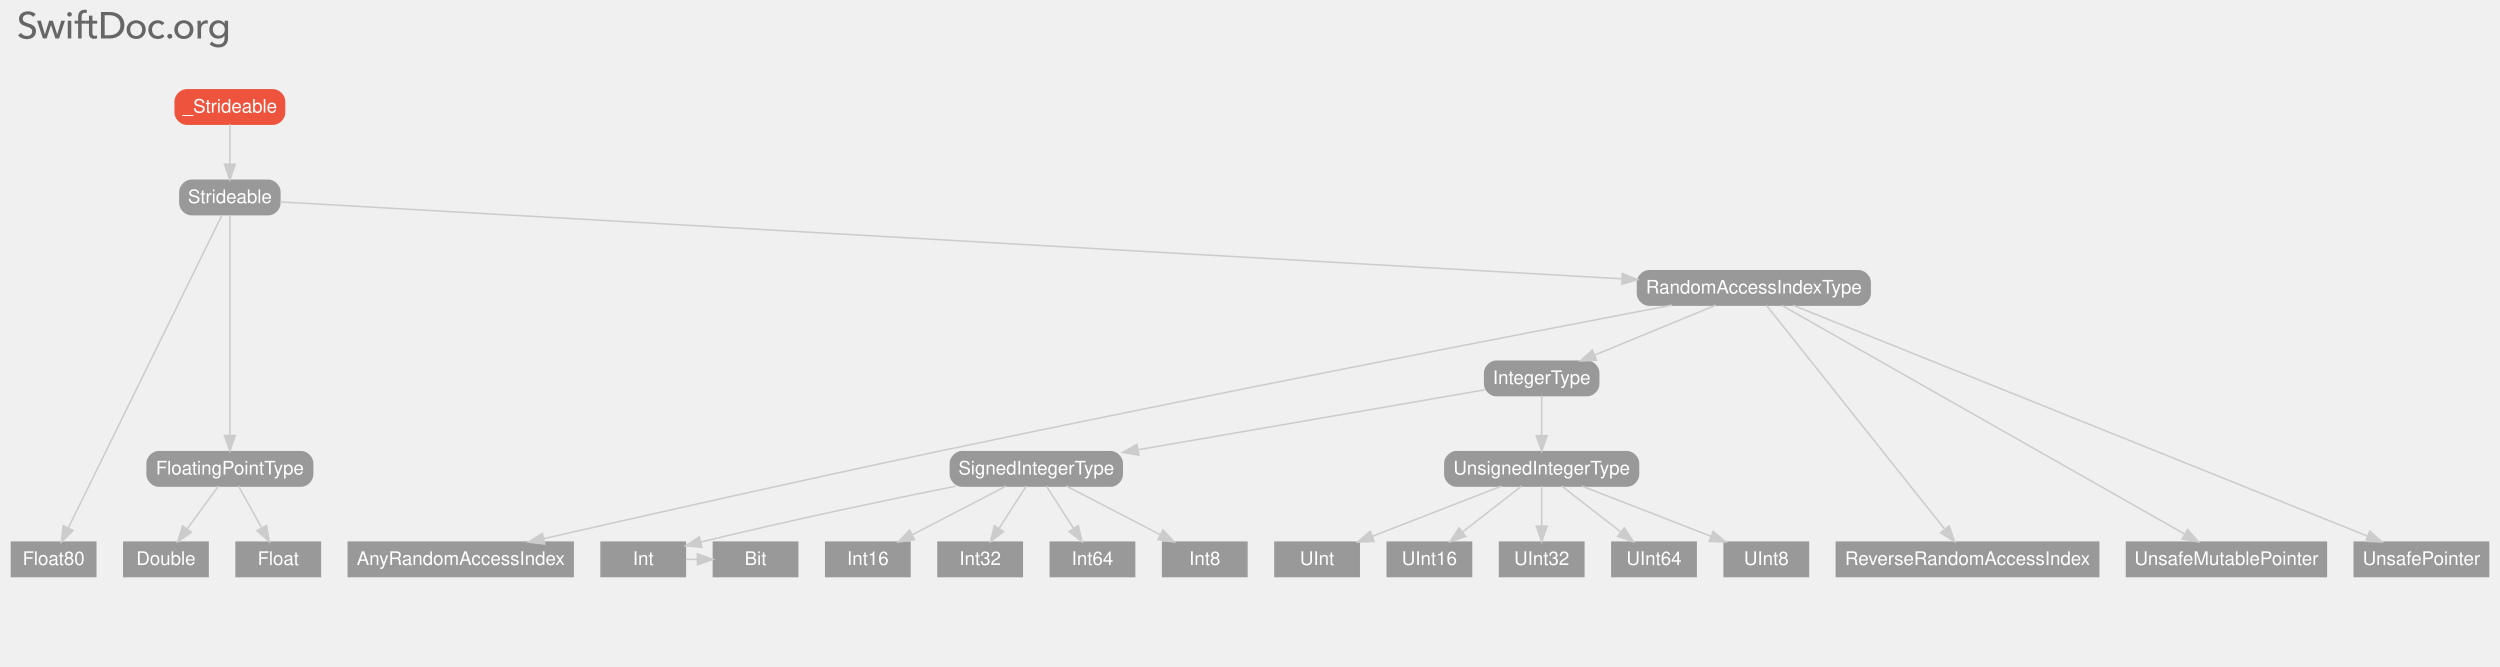
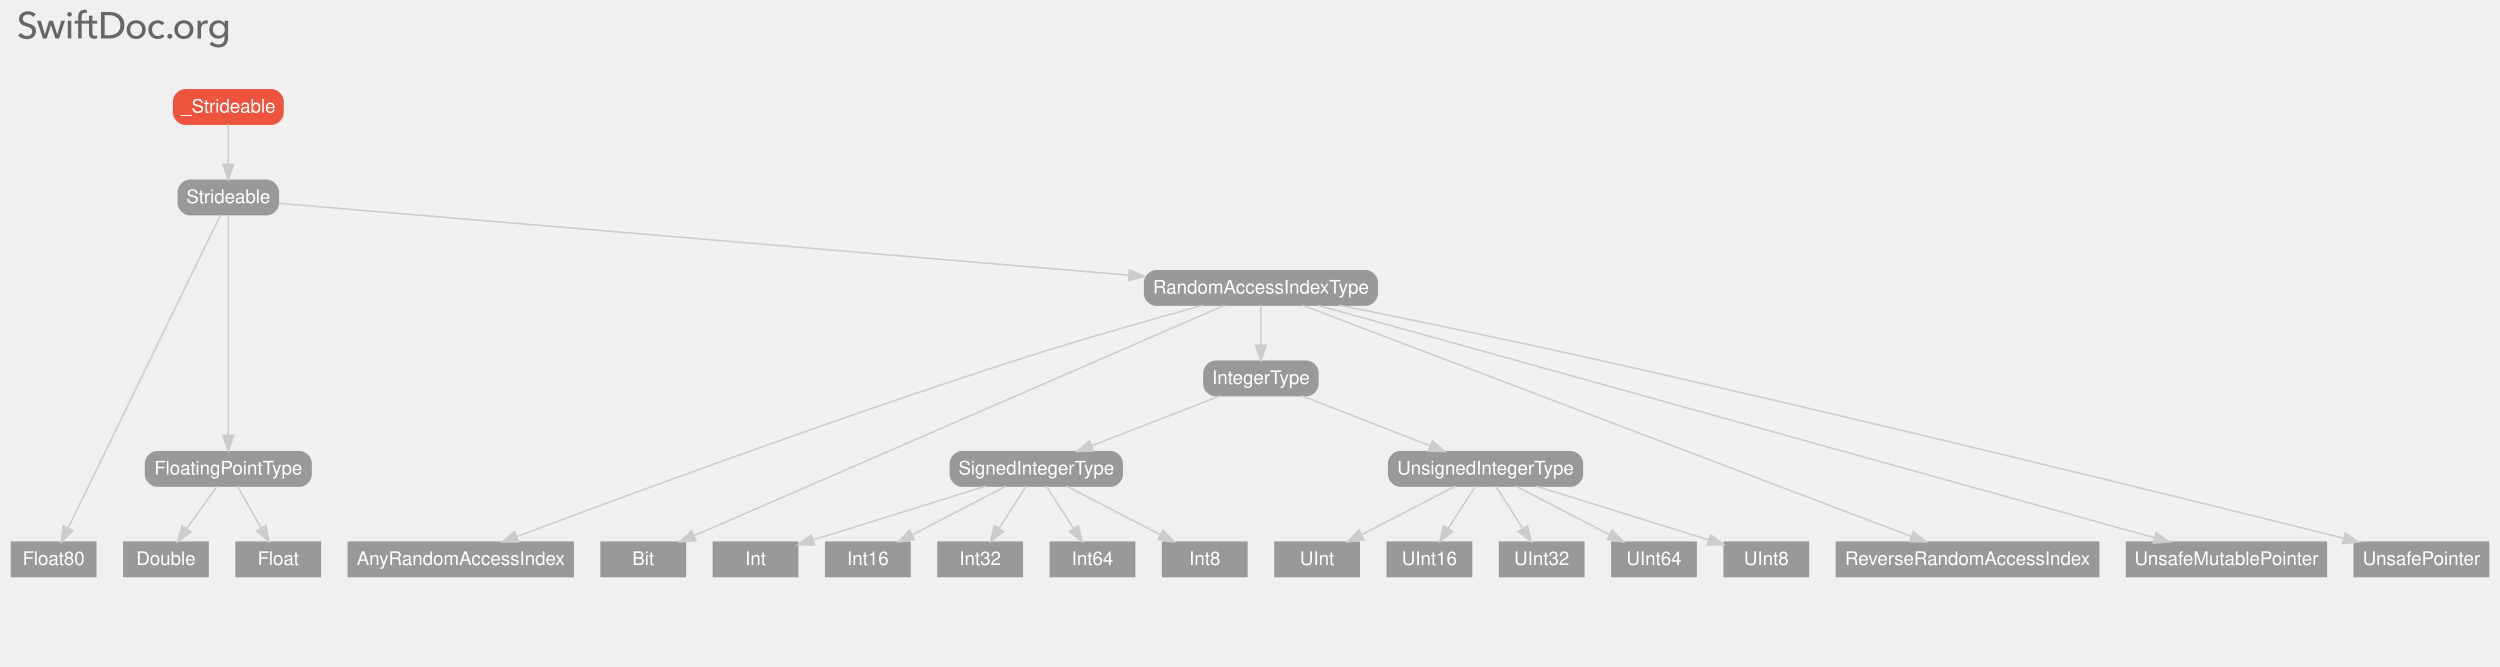
<svg xmlns="http://www.w3.org/2000/svg" xmlns:xlink="http://www.w3.org/1999/xlink" width="1602pt" height="427pt" viewBox="0.00 0.00 1602.40 427.20">
  <g id="graph0" class="graph" transform="scale(1 1) rotate(0) translate(7.2 369.6)">
    <g transform="translate(0 -369.6)">
      <g>
        <path fill="#666666" d="M13.846,10.832c-0.336-0.464-0.792-0.844-1.368-1.14s-1.224-0.444-1.944-0.444         c-0.384,0-0.772,0.052-1.164,0.156C8.977,9.509,8.622,9.677,8.301,9.908c-0.32,0.232-0.58,0.52-0.78,0.864         c-0.2,0.344-0.3,0.756-0.3,1.236c0,0.464,0.092,0.852,0.276,1.164c0.184,0.312,0.432,0.576,0.744,0.792s0.68,0.4,1.104,0.552         c0.423,0.152,0.876,0.309,1.356,0.468c0.576,0.177,1.16,0.376,1.752,0.601c0.592,0.224,1.128,0.52,1.608,0.888         s0.872,0.828,1.176,1.38s0.456,1.252,0.456,2.101c0,0.88-0.164,1.644-0.492,2.292c-0.328,0.647-0.765,1.184-1.308,1.607         c-0.544,0.424-1.172,0.74-1.884,0.948s-1.444,0.312-2.196,0.312c-1.072,0-2.108-0.208-3.108-0.624         c-1-0.415-1.828-1.031-2.484-1.848l1.848-1.56c0.4,0.592,0.936,1.071,1.608,1.439c0.672,0.368,1.399,0.552,2.184,0.552         c0.4,0,0.8-0.056,1.2-0.168c0.4-0.111,0.764-0.288,1.092-0.527c0.328-0.24,0.596-0.54,0.804-0.9         c0.208-0.36,0.312-0.796,0.312-1.308s-0.108-0.94-0.324-1.284c-0.216-0.344-0.508-0.636-0.876-0.876s-0.796-0.444-1.284-0.612         c-0.488-0.168-1.004-0.34-1.548-0.516c-0.544-0.16-1.08-0.356-1.608-0.588c-0.528-0.232-1-0.528-1.416-0.889         c-0.416-0.359-0.752-0.804-1.008-1.332c-0.256-0.527-0.384-1.184-0.384-1.968c0-0.848,0.172-1.576,0.516-2.184         c0.344-0.608,0.792-1.112,1.344-1.512c0.552-0.4,1.176-0.692,1.872-0.876c0.696-0.184,1.396-0.276,2.1-0.276         c0.992,0,1.92,0.176,2.784,0.528c0.864,0.352,1.56,0.824,2.088,1.416L13.846,10.832z" />
        <path fill="#666666" d="M18.813,13.304l2.568,8.688h0.048l2.712-8.688h2.376l2.76,8.688h0.048l2.568-8.688h2.376L30.501,24.68         h-2.352l-2.808-8.544h-0.048l-2.784,8.544h-2.352l-3.792-11.376H18.813z" />
        <path fill="#666666" d="M38.685,9.2c0,0.416-0.147,0.76-0.44,1.032c-0.294,0.272-0.647,0.408-1.06,0.408s-0.762-0.14-1.047-0.42         c-0.286-0.28-0.429-0.62-0.429-1.02c0-0.416,0.143-0.764,0.429-1.044c0.286-0.28,0.635-0.42,1.047-0.42s0.766,0.14,1.06,0.42         C38.538,8.437,38.685,8.784,38.685,9.2z M38.325,24.68h-2.256V13.304h2.256V24.68z" />
        <path fill="#666666" d="M47.613,15.152h-2.64v9.528h-2.256v-9.528h-2.256v-1.848h2.256v-2.376c0-0.672,0.076-1.292,0.228-1.86         c0.152-0.568,0.4-1.06,0.744-1.476c0.344-0.416,0.784-0.744,1.32-0.984c0.536-0.24,1.188-0.36,1.956-0.36         c0.544,0,1.016,0.056,1.416,0.168l-0.264,1.944c-0.176-0.048-0.352-0.088-0.528-0.12c-0.176-0.032-0.376-0.048-0.6-0.048         c-0.432,0-0.78,0.076-1.044,0.228c-0.264,0.152-0.468,0.356-0.612,0.612s-0.24,0.548-0.288,0.876         c-0.048,0.328-0.072,0.668-0.072,1.02v2.376h2.64V15.152z" />
        <path fill="#666666" d="M54.909,15.152h-3.024v5.91c0,0.687,0.128,1.177,0.384,1.472c0.256,0.295,0.664,0.442,1.224,0.442         c0.208,0,0.432-0.021,0.672-0.065c0.24-0.044,0.456-0.11,0.648-0.198l0.072,1.848c-0.272,0.096-0.572,0.172-0.9,0.229         c-0.328,0.056-0.668,0.084-1.02,0.084c-1.072,0-1.892-0.296-2.46-0.889c-0.568-0.592-0.852-1.479-0.852-2.664v-6.168h-2.184         v-1.848h2.184V10.04h2.232v3.264h3.024V15.152z" />
        <path fill="#666666" d="M57.356,7.688h5.832c1.088,0,2.176,0.16,3.264,0.48c1.088,0.32,2.072,0.824,2.952,1.512         s1.592,1.568,2.136,2.64c0.544,1.072,0.816,2.36,0.816,3.864c0,1.456-0.272,2.716-0.816,3.78s-1.256,1.943-2.136,2.64         s-1.864,1.216-2.952,1.561c-1.088,0.344-2.176,0.516-3.264,0.516h-5.832V7.688z M59.732,22.593h2.976         c1.024,0,1.972-0.145,2.844-0.432c0.872-0.288,1.624-0.704,2.256-1.248c0.632-0.544,1.124-1.216,1.476-2.017         c0.352-0.8,0.528-1.704,0.528-2.712c0-1.056-0.176-1.983-0.528-2.784c-0.353-0.8-0.844-1.468-1.476-2.004         c-0.632-0.536-1.384-0.944-2.256-1.224s-1.82-0.42-2.844-0.42h-2.976V22.593z" />
        <path fill="#666666" d="M86.06,18.969c0,0.88-0.156,1.688-0.468,2.424c-0.312,0.736-0.744,1.372-1.296,1.908         c-0.552,0.536-1.204,0.952-1.956,1.248c-0.752,0.296-1.56,0.443-2.424,0.443c-0.864,0-1.672-0.147-2.424-0.443         c-0.752-0.296-1.4-0.712-1.944-1.248c-0.544-0.536-0.972-1.172-1.284-1.908c-0.312-0.735-0.468-1.544-0.468-2.424         s0.156-1.684,0.468-2.412c0.312-0.728,0.74-1.356,1.284-1.884c0.543-0.528,1.191-0.939,1.944-1.236         c0.752-0.296,1.56-0.444,2.424-0.444c0.864,0,1.672,0.148,2.424,0.444c0.752,0.297,1.404,0.708,1.956,1.236         c0.552,0.527,0.984,1.156,1.296,1.884C85.904,17.285,86.06,18.089,86.06,18.969z M83.708,18.98c0-0.542-0.084-1.061-0.252-1.556         c-0.169-0.494-0.414-0.929-0.734-1.304s-0.718-0.674-1.192-0.897s-1.015-0.335-1.625-0.335c-0.61,0-1.152,0.111-1.625,0.335         c-0.474,0.224-0.871,0.522-1.191,0.897c-0.321,0.375-0.566,0.81-0.734,1.304C76.184,17.92,76.1,18.438,76.1,18.98         c0,0.543,0.084,1.062,0.253,1.556c0.168,0.495,0.413,0.934,0.734,1.316c0.321,0.383,0.718,0.686,1.191,0.909         c0.473,0.224,1.015,0.335,1.625,0.335c0.61,0,1.151-0.111,1.625-0.335s0.871-0.526,1.192-0.909s0.565-0.821,0.734-1.316         C83.624,20.042,83.708,19.523,83.708,18.98z" />
        <path fill="#666666" d="M96.428,16.184c-0.24-0.368-0.6-0.676-1.08-0.924s-0.992-0.372-1.536-0.372         c-0.592,0-1.116,0.112-1.572,0.336c-0.456,0.225-0.844,0.524-1.164,0.9c-0.32,0.376-0.564,0.812-0.732,1.308         s-0.252,1.017-0.252,1.56c0,0.545,0.084,1.064,0.252,1.561s0.412,0.933,0.732,1.308c0.32,0.376,0.712,0.677,1.176,0.9         c0.464,0.225,0.992,0.336,1.584,0.336c0.576,0,1.1-0.111,1.572-0.336c0.472-0.224,0.86-0.528,1.164-0.912l1.512,1.368         c-0.48,0.561-1.08,0.996-1.8,1.308c-0.72,0.312-1.536,0.468-2.448,0.468c-0.88,0-1.692-0.144-2.436-0.432         c-0.744-0.288-1.388-0.691-1.932-1.212c-0.544-0.52-0.972-1.147-1.284-1.884s-0.468-1.561-0.468-2.473         c0-0.896,0.152-1.711,0.456-2.447c0.304-0.736,0.728-1.368,1.272-1.896c0.543-0.527,1.188-0.936,1.932-1.224         c0.744-0.288,1.548-0.433,2.412-0.433c0.8,0,1.596,0.16,2.388,0.48s1.419,0.784,1.884,1.392L96.428,16.184z" />
        <path fill="#666666" d="M103.1,23.24c0,0.417-0.152,0.784-0.456,1.104c-0.304,0.32-0.688,0.479-1.152,0.479         c-0.448,0-0.828-0.155-1.14-0.468c-0.312-0.312-0.468-0.676-0.468-1.092c0-0.432,0.152-0.804,0.456-1.116         c0.304-0.312,0.688-0.468,1.152-0.468c0.464,0,0.848,0.152,1.152,0.456C102.947,22.44,103.1,22.808,103.1,23.24z" />
        <path fill="#666666" d="M116.635,18.969c0,0.88-0.156,1.688-0.468,2.424c-0.312,0.736-0.744,1.372-1.296,1.908         c-0.552,0.536-1.204,0.952-1.956,1.248c-0.752,0.296-1.56,0.443-2.424,0.443c-0.864,0-1.672-0.147-2.424-0.443         c-0.752-0.296-1.4-0.712-1.944-1.248c-0.544-0.536-0.972-1.172-1.284-1.908c-0.312-0.735-0.468-1.544-0.468-2.424         s0.156-1.684,0.468-2.412c0.312-0.728,0.74-1.356,1.284-1.884c0.543-0.528,1.191-0.939,1.944-1.236         c0.752-0.296,1.56-0.444,2.424-0.444c0.864,0,1.672,0.148,2.424,0.444c0.752,0.297,1.404,0.708,1.956,1.236         c0.552,0.527,0.984,1.156,1.296,1.884C116.479,17.285,116.635,18.089,116.635,18.969z M114.283,18.98         c0-0.542-0.084-1.061-0.252-1.556c-0.169-0.494-0.414-0.929-0.734-1.304s-0.718-0.674-1.192-0.897s-1.015-0.335-1.625-0.335         c-0.61,0-1.152,0.111-1.625,0.335c-0.474,0.224-0.871,0.522-1.191,0.897c-0.321,0.375-0.566,0.81-0.734,1.304         c-0.169,0.495-0.253,1.014-0.253,1.556c0,0.543,0.084,1.062,0.253,1.556c0.168,0.495,0.413,0.934,0.734,1.316         c0.321,0.383,0.718,0.686,1.191,0.909c0.473,0.224,1.015,0.335,1.625,0.335c0.61,0,1.151-0.111,1.625-0.335         s0.871-0.526,1.192-0.909s0.565-0.821,0.734-1.316C114.199,20.042,114.283,19.523,114.283,18.98z" />
        <path fill="#666666" d="M119.251,14.577c-0.016-0.48-0.04-0.904-0.072-1.272h2.136c0.032,0.288,0.056,0.62,0.072,0.996         c0.016,0.376,0.024,0.684,0.024,0.924h0.072c0.32-0.672,0.788-1.212,1.404-1.62c0.616-0.408,1.308-0.612,2.076-0.612         c0.352,0,0.648,0.033,0.888,0.097l-0.096,2.088c-0.32-0.08-0.664-0.12-1.032-0.12c-0.544,0-1.016,0.101-1.416,0.3         c-0.4,0.2-0.732,0.468-0.996,0.805c-0.264,0.336-0.46,0.724-0.588,1.163c-0.128,0.44-0.192,0.9-0.192,1.381v5.976h-2.256v-8.928         C119.275,15.449,119.267,15.056,119.251,14.577z" />
        <path fill="#666666" d="M128.419,26.625c0.496,0.56,1.116,1.008,1.86,1.344c0.744,0.336,1.508,0.504,2.292,0.504         c0.752,0,1.384-0.108,1.896-0.324s0.924-0.512,1.236-0.888s0.536-0.82,0.672-1.332c0.136-0.513,0.204-1.064,0.204-1.656v-1.464         h-0.048c-0.416,0.641-0.984,1.128-1.704,1.464c-0.72,0.336-1.488,0.504-2.304,0.504c-0.864,0-1.652-0.151-2.364-0.456         c-0.712-0.304-1.316-0.72-1.812-1.248c-0.496-0.527-0.88-1.147-1.152-1.859s-0.408-1.477-0.408-2.292         c0-0.816,0.136-1.584,0.408-2.305c0.272-0.72,0.656-1.348,1.152-1.884c0.496-0.535,1.096-0.96,1.8-1.271         c0.704-0.312,1.488-0.469,2.352-0.469c0.816,0,1.596,0.177,2.34,0.528c0.744,0.353,1.332,0.888,1.764,1.608h0.048v-1.824h2.184         v10.8c0,0.832-0.104,1.628-0.312,2.388c-0.208,0.76-0.56,1.433-1.056,2.017s-1.144,1.052-1.944,1.404         c-0.8,0.352-1.792,0.527-2.976,0.527c-0.992,0-1.988-0.18-2.988-0.54c-1-0.359-1.86-0.868-2.58-1.523L128.419,26.625z          M129.091,18.873c0,0.527,0.084,1.031,0.253,1.512c0.168,0.479,0.417,0.904,0.746,1.271c0.329,0.369,0.726,0.664,1.192,0.889         c0.465,0.224,0.995,0.336,1.589,0.336c0.577,0,1.107-0.104,1.589-0.312c0.481-0.207,0.891-0.491,1.228-0.852         s0.598-0.784,0.782-1.272c0.185-0.487,0.277-1.012,0.277-1.571c0-0.544-0.093-1.057-0.277-1.536         c-0.185-0.48-0.449-0.904-0.794-1.272c-0.345-0.367-0.755-0.66-1.228-0.876c-0.474-0.216-1-0.324-1.577-0.324         c-0.594,0-1.124,0.108-1.589,0.324c-0.466,0.216-0.863,0.504-1.192,0.864s-0.578,0.784-0.746,1.271         C129.175,17.812,129.091,18.329,129.091,18.873z" />
      </g>
      <g>
        <a xlink:href="/" pointer-events="all" target="_top">
          <polygon fill="none" points="0,0 145,0 145,35 0,35 0,0" />
        </a>
      </g>
    </g>
    <g id="node1" class="node">
      <g id="a_node1">
        <a xlink:href="/v2.1/type/AnyRandomAccessIndex/hierarchy/" target="_top">
          <polygon fill="#999999" stroke="#999999" points="360.051,-22 215.949,-22 215.949,-0 360.051,-0 360.051,-22" />
          <text text-anchor="middle" x="288" y="-7.4" font-family="Helvetica,sans-Serif" font-size="12.00" fill="white">AnyRandomAccessIndex</text>
        </a>
      </g>
    </g>
    <g id="node2" class="node">
      <g id="a_node2">
        <a xlink:href="/v2.1/type/Bit/hierarchy/" target="_top">
-           <polygon fill="#999999" stroke="#999999" points="504,-22 450,-22 450,-0 504,-0 504,-22" />
-           <text text-anchor="middle" x="477" y="-7.4" font-family="Helvetica,sans-Serif" font-size="12.00" fill="white">Bit</text>
+           <polygon fill="#999999" stroke="#999999" points="432,-22 378,-22 378,-0 432,-0 432,-22" />
+           <text text-anchor="middle" x="405" y="-7.4" font-family="Helvetica,sans-Serif" font-size="12.00" fill="white">Bit</text>
        </a>
      </g>
    </g>
    <g id="node3" class="node">
      <g id="a_node3">
        <a xlink:href="/v2.1/type/Double/hierarchy/" target="_top">
          <polygon fill="#999999" stroke="#999999" points="126,-22 72,-22 72,-0 126,-0 126,-22" />
          <text text-anchor="middle" x="99" y="-7.4" font-family="Helvetica,sans-Serif" font-size="12.00" fill="white">Double</text>
        </a>
      </g>
    </g>
    <g id="node4" class="node">
      <g id="a_node4">
        <a xlink:href="/v2.1/type/Float/hierarchy/" target="_top">
          <polygon fill="#999999" stroke="#999999" points="198,-22 144,-22 144,-0 198,-0 198,-22" />
          <text text-anchor="middle" x="171" y="-7.4" font-family="Helvetica,sans-Serif" font-size="12.00" fill="white">Float</text>
        </a>
      </g>
    </g>
    <g id="node5" class="node">
      <g id="a_node5">
        <a xlink:href="/v2.1/type/Float80/hierarchy/" target="_top">
          <polygon fill="#999999" stroke="#999999" points="54,-22 0,-22 0,-0 54,-0 54,-22" />
          <text text-anchor="middle" x="27" y="-7.4" font-family="Helvetica,sans-Serif" font-size="12.00" fill="white">Float80</text>
        </a>
      </g>
    </g>
    <g id="node6" class="node">
      <g id="a_node6">
        <a xlink:href="/v2.1/protocol/FloatingPointType/hierarchy/" target="_top">
-           <path fill="#999999" stroke="#999999" d="M185.715,-80C185.715,-80 94.285,-80 94.285,-80 90.618,-80 86.952,-76.333 86.952,-72.667 86.952,-72.667 86.952,-65.333 86.952,-65.333 86.952,-61.667 90.618,-58 94.285,-58 94.285,-58 185.715,-58 185.715,-58 189.382,-58 193.048,-61.667 193.048,-65.333 193.048,-65.333 193.048,-72.667 193.048,-72.667 193.048,-76.333 189.382,-80 185.715,-80" />
-           <text text-anchor="middle" x="140" y="-65.4" font-family="Helvetica,sans-Serif" font-size="12.00" fill="white">FloatingPointType</text>
+           <path fill="#999999" stroke="#999999" d="M184.715,-80C184.715,-80 93.285,-80 93.285,-80 89.618,-80 85.952,-76.333 85.952,-72.667 85.952,-72.667 85.952,-65.333 85.952,-65.333 85.952,-61.667 89.618,-58 93.285,-58 93.285,-58 184.715,-58 184.715,-58 188.382,-58 192.048,-61.667 192.048,-65.333 192.048,-65.333 192.048,-72.667 192.048,-72.667 192.048,-76.333 188.382,-80 184.715,-80" />
+           <text text-anchor="middle" x="139" y="-65.4" font-family="Helvetica,sans-Serif" font-size="12.00" fill="white">FloatingPointType</text>
        </a>
      </g>
    </g>
    <g id="edge5" class="edge">
-       <path fill="none" stroke="#cccccc" d="M132.67,-57.988C127.084,-50.359 119.237,-39.641 112.523,-30.47" />
-       <polygon fill="#cccccc" stroke="#cccccc" points="115.275,-28.305 106.544,-22.304 109.627,-32.44 115.275,-28.305" />
+       <path fill="none" stroke="#cccccc" d="M131.849,-57.988C126.399,-50.359 118.743,-39.641 112.193,-30.47" />
+       <polygon fill="#cccccc" stroke="#cccccc" points="115.02,-28.407 106.36,-22.304 109.324,-32.476 115.02,-28.407" />
    </g>
    <g id="edge6" class="edge">
-       <path fill="none" stroke="#cccccc" d="M145.542,-57.988C149.635,-50.595 155.334,-40.3 160.302,-31.325" />
-       <polygon fill="#cccccc" stroke="#cccccc" points="163.515,-32.748 165.296,-22.304 157.391,-29.358 163.515,-32.748" />
+       <path fill="none" stroke="#cccccc" d="M144.721,-57.988C148.991,-50.517 154.954,-40.081 160.12,-31.039" />
+       <polygon fill="#cccccc" stroke="#cccccc" points="163.189,-32.723 165.112,-22.304 157.112,-29.25 163.189,-32.723" />
    </g>
    <g id="node7" class="node">
      <g id="a_node7">
        <a xlink:href="/v2.1/type/Int/hierarchy/" target="_top">
-           <polygon fill="#999999" stroke="#999999" points="432,-22 378,-22 378,-0 432,-0 432,-22" />
-           <text text-anchor="middle" x="405" y="-7.4" font-family="Helvetica,sans-Serif" font-size="12.00" fill="white">Int</text>
-         </a>
-       </g>
-     </g>
-     <g id="edge19" class="edge">
-       <path fill="none" stroke="#cccccc" d="M432.281,-11C434.738,-11 437.194,-11 439.651,-11" />
-       <polygon fill="#cccccc" stroke="#cccccc" points="439.75,-14.5 449.75,-11 439.749,-7.5 439.75,-14.5" />
+           <polygon fill="#999999" stroke="#999999" points="504,-22 450,-22 450,-0 504,-0 504,-22" />
+           <text text-anchor="middle" x="477" y="-7.4" font-family="Helvetica,sans-Serif" font-size="12.00" fill="white">Int</text>
+         </a>
+       </g>
    </g>
    <g id="node8" class="node">
      <g id="a_node8">
        <a xlink:href="/v2.1/type/Int16/hierarchy/" target="_top">
          <polygon fill="#999999" stroke="#999999" points="576,-22 522,-22 522,-0 576,-0 576,-22" />
          <text text-anchor="middle" x="549" y="-7.4" font-family="Helvetica,sans-Serif" font-size="12.00" fill="white">Int16</text>
        </a>
      </g>
    </g>
    <g id="node9" class="node">
      <g id="a_node9">
        <a xlink:href="/v2.1/type/Int32/hierarchy/" target="_top">
          <polygon fill="#999999" stroke="#999999" points="648,-22 594,-22 594,-0 648,-0 648,-22" />
          <text text-anchor="middle" x="621" y="-7.4" font-family="Helvetica,sans-Serif" font-size="12.00" fill="white">Int32</text>
        </a>
      </g>
    </g>
    <g id="node10" class="node">
      <g id="a_node10">
        <a xlink:href="/v2.1/type/Int64/hierarchy/" target="_top">
          <polygon fill="#999999" stroke="#999999" points="720,-22 666,-22 666,-0 720,-0 720,-22" />
          <text text-anchor="middle" x="693" y="-7.4" font-family="Helvetica,sans-Serif" font-size="12.00" fill="white">Int64</text>
        </a>
      </g>
    </g>
    <g id="node11" class="node">
      <g id="a_node11">
        <a xlink:href="/v2.1/type/Int8/hierarchy/" target="_top">
          <polygon fill="#999999" stroke="#999999" points="792,-22 738,-22 738,-0 792,-0 792,-22" />
          <text text-anchor="middle" x="765" y="-7.4" font-family="Helvetica,sans-Serif" font-size="12.00" fill="white">Int8</text>
        </a>
      </g>
    </g>
    <g id="node12" class="node">
      <g id="a_node12">
        <a xlink:href="/v2.1/protocol/IntegerType/hierarchy/" target="_top">
-           <path fill="#999999" stroke="#999999" d="M1010.2,-138C1010.2,-138 951.798,-138 951.798,-138 948.132,-138 944.465,-134.333 944.465,-130.667 944.465,-130.667 944.465,-123.333 944.465,-123.333 944.465,-119.667 948.132,-116 951.798,-116 951.798,-116 1010.2,-116 1010.2,-116 1013.87,-116 1017.53,-119.667 1017.53,-123.333 1017.53,-123.333 1017.53,-130.667 1017.53,-130.667 1017.53,-134.333 1013.87,-138 1010.2,-138" />
-           <text text-anchor="middle" x="981" y="-123.4" font-family="Helvetica,sans-Serif" font-size="12.00" fill="white">IntegerType</text>
+           <path fill="#999999" stroke="#999999" d="M830.202,-138C830.202,-138 771.798,-138 771.798,-138 768.132,-138 764.465,-134.333 764.465,-130.667 764.465,-130.667 764.465,-123.333 764.465,-123.333 764.465,-119.667 768.132,-116 771.798,-116 771.798,-116 830.202,-116 830.202,-116 833.868,-116 837.535,-119.667 837.535,-123.333 837.535,-123.333 837.535,-130.667 837.535,-130.667 837.535,-134.333 833.868,-138 830.202,-138" />
+           <text text-anchor="middle" x="801" y="-123.4" font-family="Helvetica,sans-Serif" font-size="12.00" fill="white">IntegerType</text>
        </a>
      </g>
    </g>
    <g id="node15" class="node">
      <g id="a_node15">
        <a xlink:href="/v2.1/protocol/SignedIntegerType/hierarchy/" target="_top">
          <path fill="#999999" stroke="#999999" d="M704.727,-80C704.727,-80 609.273,-80 609.273,-80 605.606,-80 601.94,-76.333 601.94,-72.667 601.94,-72.667 601.94,-65.333 601.94,-65.333 601.94,-61.667 605.606,-58 609.273,-58 609.273,-58 704.727,-58 704.727,-58 708.394,-58 712.06,-61.667 712.06,-65.333 712.06,-65.333 712.06,-72.667 712.06,-72.667 712.06,-76.333 708.394,-80 704.727,-80" />
          <text text-anchor="middle" x="657" y="-65.4" font-family="Helvetica,sans-Serif" font-size="12.00" fill="white">SignedIntegerType</text>
        </a>
      </g>
    </g>
-     <g id="edge12" class="edge">
-       <path fill="none" stroke="#cccccc" d="M944.463,-119.685C890.627,-110.38 789.159,-92.842 722.318,-81.29" />
-       <polygon fill="#cccccc" stroke="#cccccc" points="722.759,-77.814 712.309,-79.56 721.567,-84.712 722.759,-77.814" />
+     <g id="edge13" class="edge">
+       <path fill="none" stroke="#cccccc" d="M775.256,-115.988C752.158,-107.006 718.045,-93.74 692.386,-83.761" />
+       <polygon fill="#cccccc" stroke="#cccccc" points="693.596,-80.476 683.007,-80.114 691.058,-87 693.596,-80.476" />
    </g>
    <g id="node24" class="node">
      <g id="a_node24">
        <a xlink:href="/v2.1/protocol/UnsignedIntegerType/hierarchy/" target="_top">
-           <path fill="#999999" stroke="#999999" d="M1035.73,-80C1035.73,-80 926.272,-80 926.272,-80 922.605,-80 918.938,-76.333 918.938,-72.667 918.938,-72.667 918.938,-65.333 918.938,-65.333 918.938,-61.667 922.605,-58 926.272,-58 926.272,-58 1035.73,-58 1035.73,-58 1039.39,-58 1043.06,-61.667 1043.06,-65.333 1043.06,-65.333 1043.06,-72.667 1043.06,-72.667 1043.06,-76.333 1039.39,-80 1035.73,-80" />
-           <text text-anchor="middle" x="981" y="-65.4" font-family="Helvetica,sans-Serif" font-size="12.00" fill="white">UnsignedIntegerType</text>
-         </a>
-       </g>
-     </g>
-     <g id="edge13" class="edge">
-       <path fill="none" stroke="#cccccc" d="M981,-115.988C981,-108.91 981,-99.171 981,-90.478" />
-       <polygon fill="#cccccc" stroke="#cccccc" points="984.5,-90.304 981,-80.304 977.5,-90.304 984.5,-90.304" />
+           <path fill="#999999" stroke="#999999" d="M999.728,-80C999.728,-80 890.272,-80 890.272,-80 886.605,-80 882.938,-76.333 882.938,-72.667 882.938,-72.667 882.938,-65.333 882.938,-65.333 882.938,-61.667 886.605,-58 890.272,-58 890.272,-58 999.728,-58 999.728,-58 1003.39,-58 1007.06,-61.667 1007.06,-65.333 1007.06,-65.333 1007.06,-72.667 1007.06,-72.667 1007.06,-76.333 1003.39,-80 999.728,-80" />
+           <text text-anchor="middle" x="945" y="-65.4" font-family="Helvetica,sans-Serif" font-size="12.00" fill="white">UnsignedIntegerType</text>
+         </a>
+       </g>
+     </g>
+     <g id="edge14" class="edge">
+       <path fill="none" stroke="#cccccc" d="M826.744,-115.988C849.842,-107.006 883.955,-93.74 909.614,-83.761" />
+       <polygon fill="#cccccc" stroke="#cccccc" points="910.942,-87 918.993,-80.114 908.404,-80.476 910.942,-87" />
    </g>
    <g id="node13" class="node">
      <g id="a_node13">
        <a xlink:href="/v2.1/protocol/RandomAccessIndexType/hierarchy/" target="_top">
-           <path fill="#999999" stroke="#999999" d="M1184.23,-196C1184.23,-196 1049.77,-196 1049.77,-196 1046.11,-196 1042.44,-192.333 1042.44,-188.667 1042.44,-188.667 1042.44,-181.333 1042.44,-181.333 1042.44,-177.667 1046.11,-174 1049.77,-174 1049.77,-174 1184.23,-174 1184.23,-174 1187.89,-174 1191.56,-177.667 1191.56,-181.333 1191.56,-181.333 1191.56,-188.667 1191.56,-188.667 1191.56,-192.333 1187.89,-196 1184.23,-196" />
-           <text text-anchor="middle" x="1117" y="-181.4" font-family="Helvetica,sans-Serif" font-size="12.00" fill="white">RandomAccessIndexType</text>
+           <path fill="#999999" stroke="#999999" d="M868.225,-196C868.225,-196 733.775,-196 733.775,-196 730.108,-196 726.441,-192.333 726.441,-188.667 726.441,-188.667 726.441,-181.333 726.441,-181.333 726.441,-177.667 730.108,-174 733.775,-174 733.775,-174 868.225,-174 868.225,-174 871.892,-174 875.559,-177.667 875.559,-181.333 875.559,-181.333 875.559,-188.667 875.559,-188.667 875.559,-192.333 871.892,-196 868.225,-196" />
+           <text text-anchor="middle" x="801" y="-181.4" font-family="Helvetica,sans-Serif" font-size="12.00" fill="white">RandomAccessIndexType</text>
        </a>
      </g>
    </g>
    <g id="edge7" class="edge">
-       <path fill="none" stroke="#cccccc" d="M1064.48,-173.999C970.013,-155.915 765.206,-116.281 593,-80 504.496,-61.354 401.911,-38.154 341.121,-24.24" />
-       <polygon fill="#cccccc" stroke="#cccccc" points="341.896,-20.827 331.367,-22.005 340.333,-27.65 341.896,-20.827" />
+       <path fill="none" stroke="#cccccc" d="M763.861,-173.939C731.514,-165.013 683.436,-151.355 642,-138 524.715,-100.2 387.776,-49.582 324.044,-25.642" />
+       <polygon fill="#cccccc" stroke="#cccccc" points="325.05,-22.281 314.458,-22.035 322.584,-28.833 325.05,-22.281" />
    </g>
    <g id="edge8" class="edge">
-       <path fill="none" stroke="#cccccc" d="M1092.69,-173.988C1071.06,-165.085 1039.22,-151.973 1015.06,-142.026" />
-       <polygon fill="#cccccc" stroke="#cccccc" points="1016.14,-138.685 1005.56,-138.114 1013.48,-145.158 1016.14,-138.685" />
+       <path fill="none" stroke="#cccccc" d="M777.707,-173.883C710.374,-144.637 515.353,-59.931 437.58,-26.151" />
+       <polygon fill="#cccccc" stroke="#cccccc" points="438.83,-22.878 428.264,-22.105 436.042,-29.299 438.83,-22.878" />
+     </g>
+     <g id="edge9" class="edge">
+       <path fill="none" stroke="#cccccc" d="M801,-173.988C801,-166.91 801,-157.171 801,-148.478" />
+       <polygon fill="#cccccc" stroke="#cccccc" points="804.5,-148.304 801,-138.304 797.5,-148.304 804.5,-148.304" />
    </g>
    <g id="node14" class="node">
      <g id="a_node14">
        <a xlink:href="/v2.1/type/ReverseRandomAccessIndex/hierarchy/" target="_top">
          <polygon fill="#999999" stroke="#999999" points="1338.06,-22 1169.94,-22 1169.94,-0 1338.06,-0 1338.06,-22" />
          <text text-anchor="middle" x="1254" y="-7.4" font-family="Helvetica,sans-Serif" font-size="12.00" fill="white">ReverseRandomAccessIndex</text>
        </a>
      </g>
    </g>
-     <g id="edge9" class="edge">
-       <path fill="none" stroke="#cccccc" d="M1125.16,-173.756C1147.57,-145.621 1210.31,-66.854 1239.15,-30.641" />
-       <polygon fill="#cccccc" stroke="#cccccc" points="1242.22,-32.411 1245.71,-22.408 1236.74,-28.049 1242.22,-32.411" />
+     <g id="edge10" class="edge">
+       <path fill="none" stroke="#cccccc" d="M827.646,-173.883C904.984,-144.518 1129.58,-59.24 1217.81,-25.741" />
+       <polygon fill="#cccccc" stroke="#cccccc" points="1219.28,-28.926 1227.39,-22.105 1216.8,-22.382 1219.28,-28.926" />
    </g>
    <g id="node22" class="node">
      <g id="a_node22">
        <a xlink:href="/v2.1/type/UnsafeMutablePointer/hierarchy/" target="_top">
          <polygon fill="#999999" stroke="#999999" points="1484.05,-22 1355.95,-22 1355.95,-0 1484.05,-0 1484.05,-22" />
          <text text-anchor="middle" x="1420" y="-7.4" font-family="Helvetica,sans-Serif" font-size="12.00" fill="white">UnsafeMutablePointer</text>
        </a>
      </g>
    </g>
-     <g id="edge10" class="edge">
-       <path fill="none" stroke="#cccccc" d="M1135.05,-173.756C1186.2,-144.717 1332.37,-61.744 1393.07,-27.288" />
-       <polygon fill="#cccccc" stroke="#cccccc" points="1395.08,-30.171 1402.05,-22.191 1391.62,-24.084 1395.08,-30.171" />
+     <g id="edge11" class="edge">
+       <path fill="none" stroke="#cccccc" d="M837.41,-173.883C944.053,-144.25 1255.61,-57.679 1373.8,-24.837" />
+       <polygon fill="#cccccc" stroke="#cccccc" points="1374.94,-28.154 1383.64,-22.105 1373.06,-21.41 1374.94,-28.154" />
    </g>
    <g id="node23" class="node">
      <g id="a_node23">
        <a xlink:href="/v2.1/type/UnsafePointer/hierarchy/" target="_top">
          <polygon fill="#999999" stroke="#999999" points="1588.03,-22 1501.97,-22 1501.97,-0 1588.03,-0 1588.03,-22" />
          <text text-anchor="middle" x="1545" y="-7.4" font-family="Helvetica,sans-Serif" font-size="12.00" fill="white">UnsafePointer</text>
        </a>
      </g>
    </g>
-     <g id="edge11" class="edge">
-       <path fill="none" stroke="#cccccc" d="M1142.18,-173.883C1215.17,-144.548 1427.02,-59.413 1510.55,-25.843" />
-       <polygon fill="#cccccc" stroke="#cccccc" points="1511.88,-29.081 1519.86,-22.105 1509.27,-22.586 1511.88,-29.081" />
-     </g>
-     <g id="edge14" class="edge">
-       <path fill="none" stroke="#cccccc" d="M605.3,-57.914C563.643,-49.578 503.361,-37.045 441.944,-22.128" />
-       <polygon fill="#cccccc" stroke="#cccccc" points="442.626,-18.691 432.08,-19.713 440.961,-25.491 442.626,-18.691" />
+     <g id="edge12" class="edge">
+       <path fill="none" stroke="#cccccc" d="M851.334,-173.921C895.985,-164.873 962.942,-151.047 1021,-138 1195.66,-98.75 1401.94,-47.789 1495.01,-24.546" />
+       <polygon fill="#cccccc" stroke="#cccccc" points="1496.14,-27.872 1504.99,-22.051 1494.44,-21.081 1496.14,-27.872" />
    </g>
    <g id="edge15" class="edge">
+       <path fill="none" stroke="#cccccc" d="M624.82,-57.988C593.661,-48.295 546.47,-33.613 513.827,-23.457" />
+       <polygon fill="#cccccc" stroke="#cccccc" points="514.786,-20.09 504.198,-20.462 512.706,-26.774 514.786,-20.09" />
+     </g>
+     <g id="edge16" class="edge">
      <path fill="none" stroke="#cccccc" d="M637.692,-57.988C620.979,-49.322 596.577,-36.67 577.597,-26.828" />
      <polygon fill="#cccccc" stroke="#cccccc" points="578.994,-23.61 568.505,-22.114 575.772,-29.824 578.994,-23.61" />
    </g>
-     <g id="edge16" class="edge">
+     <g id="edge17" class="edge">
      <path fill="none" stroke="#cccccc" d="M650.564,-57.988C645.71,-50.438 638.911,-39.861 633.056,-30.754" />
      <polygon fill="#cccccc" stroke="#cccccc" points="635.976,-28.823 627.624,-22.304 630.087,-32.608 635.976,-28.823" />
    </g>
-     <g id="edge17" class="edge">
+     <g id="edge18" class="edge">
      <path fill="none" stroke="#cccccc" d="M663.436,-57.988C668.29,-50.438 675.089,-39.861 680.944,-30.754" />
      <polygon fill="#cccccc" stroke="#cccccc" points="683.913,-32.608 686.376,-22.304 678.024,-28.823 683.913,-32.608" />
    </g>
-     <g id="edge18" class="edge">
+     <g id="edge19" class="edge">
      <path fill="none" stroke="#cccccc" d="M676.308,-57.988C693.021,-49.322 717.423,-36.67 736.403,-26.828" />
      <polygon fill="#cccccc" stroke="#cccccc" points="738.228,-29.824 745.495,-22.114 735.006,-23.61 738.228,-29.824" />
    </g>
    <g id="node16" class="node">
      <g id="a_node16">
        <a xlink:href="/v2.1/protocol/Strideable/hierarchy/" target="_top">
-           <path fill="#999999" stroke="#999999" d="M164.693,-254C164.693,-254 115.307,-254 115.307,-254 111.64,-254 107.974,-250.333 107.974,-246.667 107.974,-246.667 107.974,-239.333 107.974,-239.333 107.974,-235.667 111.64,-232 115.307,-232 115.307,-232 164.693,-232 164.693,-232 168.36,-232 172.026,-235.667 172.026,-239.333 172.026,-239.333 172.026,-246.667 172.026,-246.667 172.026,-250.333 168.36,-254 164.693,-254" />
-           <text text-anchor="middle" x="140" y="-239.4" font-family="Helvetica,sans-Serif" font-size="12.00" fill="white">Strideable</text>
+           <path fill="#999999" stroke="#999999" d="M163.693,-254C163.693,-254 114.307,-254 114.307,-254 110.64,-254 106.974,-250.333 106.974,-246.667 106.974,-246.667 106.974,-239.333 106.974,-239.333 106.974,-235.667 110.64,-232 114.307,-232 114.307,-232 163.693,-232 163.693,-232 167.36,-232 171.026,-235.667 171.026,-239.333 171.026,-239.333 171.026,-246.667 171.026,-246.667 171.026,-250.333 167.36,-254 163.693,-254" />
+           <text text-anchor="middle" x="139" y="-239.4" font-family="Helvetica,sans-Serif" font-size="12.00" fill="white">Strideable</text>
        </a>
      </g>
    </g>
    <g id="edge2" class="edge">
-       <path fill="none" stroke="#cccccc" d="M134.999,-231.82C117.569,-196.345 59.322,-77.788 36.391,-31.114" />
-       <polygon fill="#cccccc" stroke="#cccccc" points="39.495,-29.494 31.944,-22.062 33.212,-32.581 39.495,-29.494" />
+       <path fill="none" stroke="#cccccc" d="M134.043,-231.82C116.768,-196.345 59.036,-77.788 36.308,-31.114" />
+       <polygon fill="#cccccc" stroke="#cccccc" points="39.425,-29.52 31.9,-22.062 33.131,-32.585 39.425,-29.52" />
    </g>
    <g id="edge3" class="edge">
-       <path fill="none" stroke="#cccccc" d="M140,-231.756C140,-204.097 140,-127.509 140,-90.519" />
-       <polygon fill="#cccccc" stroke="#cccccc" points="143.5,-90.408 140,-80.408 136.5,-90.408 143.5,-90.408" />
+       <path fill="none" stroke="#cccccc" d="M139,-231.756C139,-204.097 139,-127.509 139,-90.519" />
+       <polygon fill="#cccccc" stroke="#cccccc" points="142.5,-90.408 139,-80.408 135.5,-90.408 142.5,-90.408" />
    </g>
    <g id="edge4" class="edge">
-       <path fill="none" stroke="#cccccc" d="M172.228,-240.153C306.818,-232.438 826.517,-202.65 1032.35,-190.852" />
-       <polygon fill="#cccccc" stroke="#cccccc" points="1032.72,-194.336 1042.51,-190.27 1032.32,-187.348 1032.72,-194.336" />
+       <path fill="none" stroke="#cccccc" d="M171.378,-239.261C269.864,-230.93 568.111,-205.701 715.994,-193.191" />
+       <polygon fill="#cccccc" stroke="#cccccc" points="716.707,-196.643 726.376,-192.313 716.117,-189.668 716.707,-196.643" />
    </g>
    <g id="node17" class="node">
      <g id="a_node17">
        <a xlink:href="/v2.1/type/UInt/hierarchy/" target="_top">
          <polygon fill="#999999" stroke="#999999" points="864,-22 810,-22 810,-0 864,-0 864,-22" />
          <text text-anchor="middle" x="837" y="-7.4" font-family="Helvetica,sans-Serif" font-size="12.00" fill="white">UInt</text>
        </a>
      </g>
    </g>
    <g id="node18" class="node">
      <g id="a_node18">
        <a xlink:href="/v2.1/type/UInt16/hierarchy/" target="_top">
          <polygon fill="#999999" stroke="#999999" points="936,-22 882,-22 882,-0 936,-0 936,-22" />
          <text text-anchor="middle" x="909" y="-7.4" font-family="Helvetica,sans-Serif" font-size="12.00" fill="white">UInt16</text>
        </a>
      </g>
    </g>
    <g id="node19" class="node">
      <g id="a_node19">
        <a xlink:href="/v2.1/type/UInt32/hierarchy/" target="_top">
          <polygon fill="#999999" stroke="#999999" points="1008,-22 954,-22 954,-0 1008,-0 1008,-22" />
          <text text-anchor="middle" x="981" y="-7.4" font-family="Helvetica,sans-Serif" font-size="12.00" fill="white">UInt32</text>
        </a>
      </g>
    </g>
    <g id="node20" class="node">
      <g id="a_node20">
        <a xlink:href="/v2.1/type/UInt64/hierarchy/" target="_top">
          <polygon fill="#999999" stroke="#999999" points="1080,-22 1026,-22 1026,-0 1080,-0 1080,-22" />
          <text text-anchor="middle" x="1053" y="-7.4" font-family="Helvetica,sans-Serif" font-size="12.00" fill="white">UInt64</text>
        </a>
      </g>
    </g>
    <g id="node21" class="node">
      <g id="a_node21">
        <a xlink:href="/v2.1/type/UInt8/hierarchy/" target="_top">
          <polygon fill="#999999" stroke="#999999" points="1152,-22 1098,-22 1098,-0 1152,-0 1152,-22" />
          <text text-anchor="middle" x="1125" y="-7.4" font-family="Helvetica,sans-Serif" font-size="12.00" fill="white">UInt8</text>
        </a>
      </g>
    </g>
    <g id="edge20" class="edge">
-       <path fill="none" stroke="#cccccc" d="M955.256,-57.988C932.158,-49.006 898.045,-35.74 872.386,-25.761" />
-       <polygon fill="#cccccc" stroke="#cccccc" points="873.596,-22.476 863.007,-22.114 871.058,-29 873.596,-22.476" />
+       <path fill="none" stroke="#cccccc" d="M925.692,-57.988C908.979,-49.322 884.577,-36.67 865.597,-26.828" />
+       <polygon fill="#cccccc" stroke="#cccccc" points="866.994,-23.61 856.505,-22.114 863.772,-29.824 866.994,-23.61" />
    </g>
    <g id="edge21" class="edge">
-       <path fill="none" stroke="#cccccc" d="M968.128,-57.988C957.611,-49.809 942.528,-38.077 930.228,-28.511" />
-       <polygon fill="#cccccc" stroke="#cccccc" points="932.29,-25.681 922.248,-22.304 927.993,-31.206 932.29,-25.681" />
+       <path fill="none" stroke="#cccccc" d="M938.564,-57.988C933.71,-50.438 926.911,-39.861 921.056,-30.754" />
+       <polygon fill="#cccccc" stroke="#cccccc" points="923.976,-28.823 915.624,-22.304 918.087,-32.608 923.976,-28.823" />
    </g>
    <g id="edge22" class="edge">
-       <path fill="none" stroke="#cccccc" d="M981,-57.988C981,-50.91 981,-41.171 981,-32.478" />
-       <polygon fill="#cccccc" stroke="#cccccc" points="984.5,-32.304 981,-22.304 977.5,-32.304 984.5,-32.304" />
+       <path fill="none" stroke="#cccccc" d="M951.436,-57.988C956.29,-50.438 963.089,-39.861 968.944,-30.754" />
+       <polygon fill="#cccccc" stroke="#cccccc" points="971.913,-32.608 974.376,-22.304 966.024,-28.823 971.913,-32.608" />
    </g>
    <g id="edge23" class="edge">
-       <path fill="none" stroke="#cccccc" d="M993.872,-57.988C1004.39,-49.809 1019.47,-38.077 1031.77,-28.511" />
-       <polygon fill="#cccccc" stroke="#cccccc" points="1034.01,-31.206 1039.75,-22.304 1029.71,-25.681 1034.01,-31.206" />
+       <path fill="none" stroke="#cccccc" d="M964.308,-57.988C981.021,-49.322 1005.42,-36.67 1024.4,-26.828" />
+       <polygon fill="#cccccc" stroke="#cccccc" points="1026.23,-29.824 1033.49,-22.114 1023.01,-23.61 1026.23,-29.824" />
    </g>
    <g id="edge24" class="edge">
-       <path fill="none" stroke="#cccccc" d="M1006.74,-57.988C1029.84,-49.006 1063.95,-35.74 1089.61,-25.761" />
-       <polygon fill="#cccccc" stroke="#cccccc" points="1090.94,-29 1098.99,-22.114 1088.4,-22.476 1090.94,-29" />
+       <path fill="none" stroke="#cccccc" d="M977.18,-57.988C1008.34,-48.295 1055.53,-33.613 1088.17,-23.457" />
+       <polygon fill="#cccccc" stroke="#cccccc" points="1089.29,-26.774 1097.8,-20.462 1087.21,-20.09 1089.29,-26.774" />
    </g>
    <g id="node25" class="node">
      <g id="a_node25">
        <a xlink:href="/v2.1/protocol/_Strideable/" target="_top">
-           <path fill="#ee543d" stroke="#ee543d" d="M167.7,-312C167.7,-312 112.3,-312 112.3,-312 108.634,-312 104.967,-308.333 104.967,-304.667 104.967,-304.667 104.967,-297.333 104.967,-297.333 104.967,-293.667 108.634,-290 112.3,-290 112.3,-290 167.7,-290 167.7,-290 171.366,-290 175.033,-293.667 175.033,-297.333 175.033,-297.333 175.033,-304.667 175.033,-304.667 175.033,-308.333 171.366,-312 167.7,-312" />
-           <text text-anchor="middle" x="140" y="-297.4" font-family="Helvetica,sans-Serif" font-size="12.00" fill="white">_Strideable</text>
+           <path fill="#ee543d" stroke="#ee543d" d="M166.7,-312C166.7,-312 111.3,-312 111.3,-312 107.634,-312 103.967,-308.333 103.967,-304.667 103.967,-304.667 103.967,-297.333 103.967,-297.333 103.967,-293.667 107.634,-290 111.3,-290 111.3,-290 166.7,-290 166.7,-290 170.366,-290 174.033,-293.667 174.033,-297.333 174.033,-297.333 174.033,-304.667 174.033,-304.667 174.033,-308.333 170.366,-312 166.7,-312" />
+           <text text-anchor="middle" x="139" y="-297.4" font-family="Helvetica,sans-Serif" font-size="12.00" fill="white">_Strideable</text>
        </a>
      </g>
    </g>
    <g id="edge1" class="edge">
-       <path fill="none" stroke="#cccccc" d="M140,-289.988C140,-282.91 140,-273.171 140,-264.478" />
-       <polygon fill="#cccccc" stroke="#cccccc" points="143.5,-264.304 140,-254.304 136.5,-264.304 143.5,-264.304" />
+       <path fill="none" stroke="#cccccc" d="M139,-289.988C139,-282.91 139,-273.171 139,-264.478" />
+       <polygon fill="#cccccc" stroke="#cccccc" points="142.5,-264.304 139,-254.304 135.5,-264.304 142.5,-264.304" />
    </g>
  </g>
</svg>
